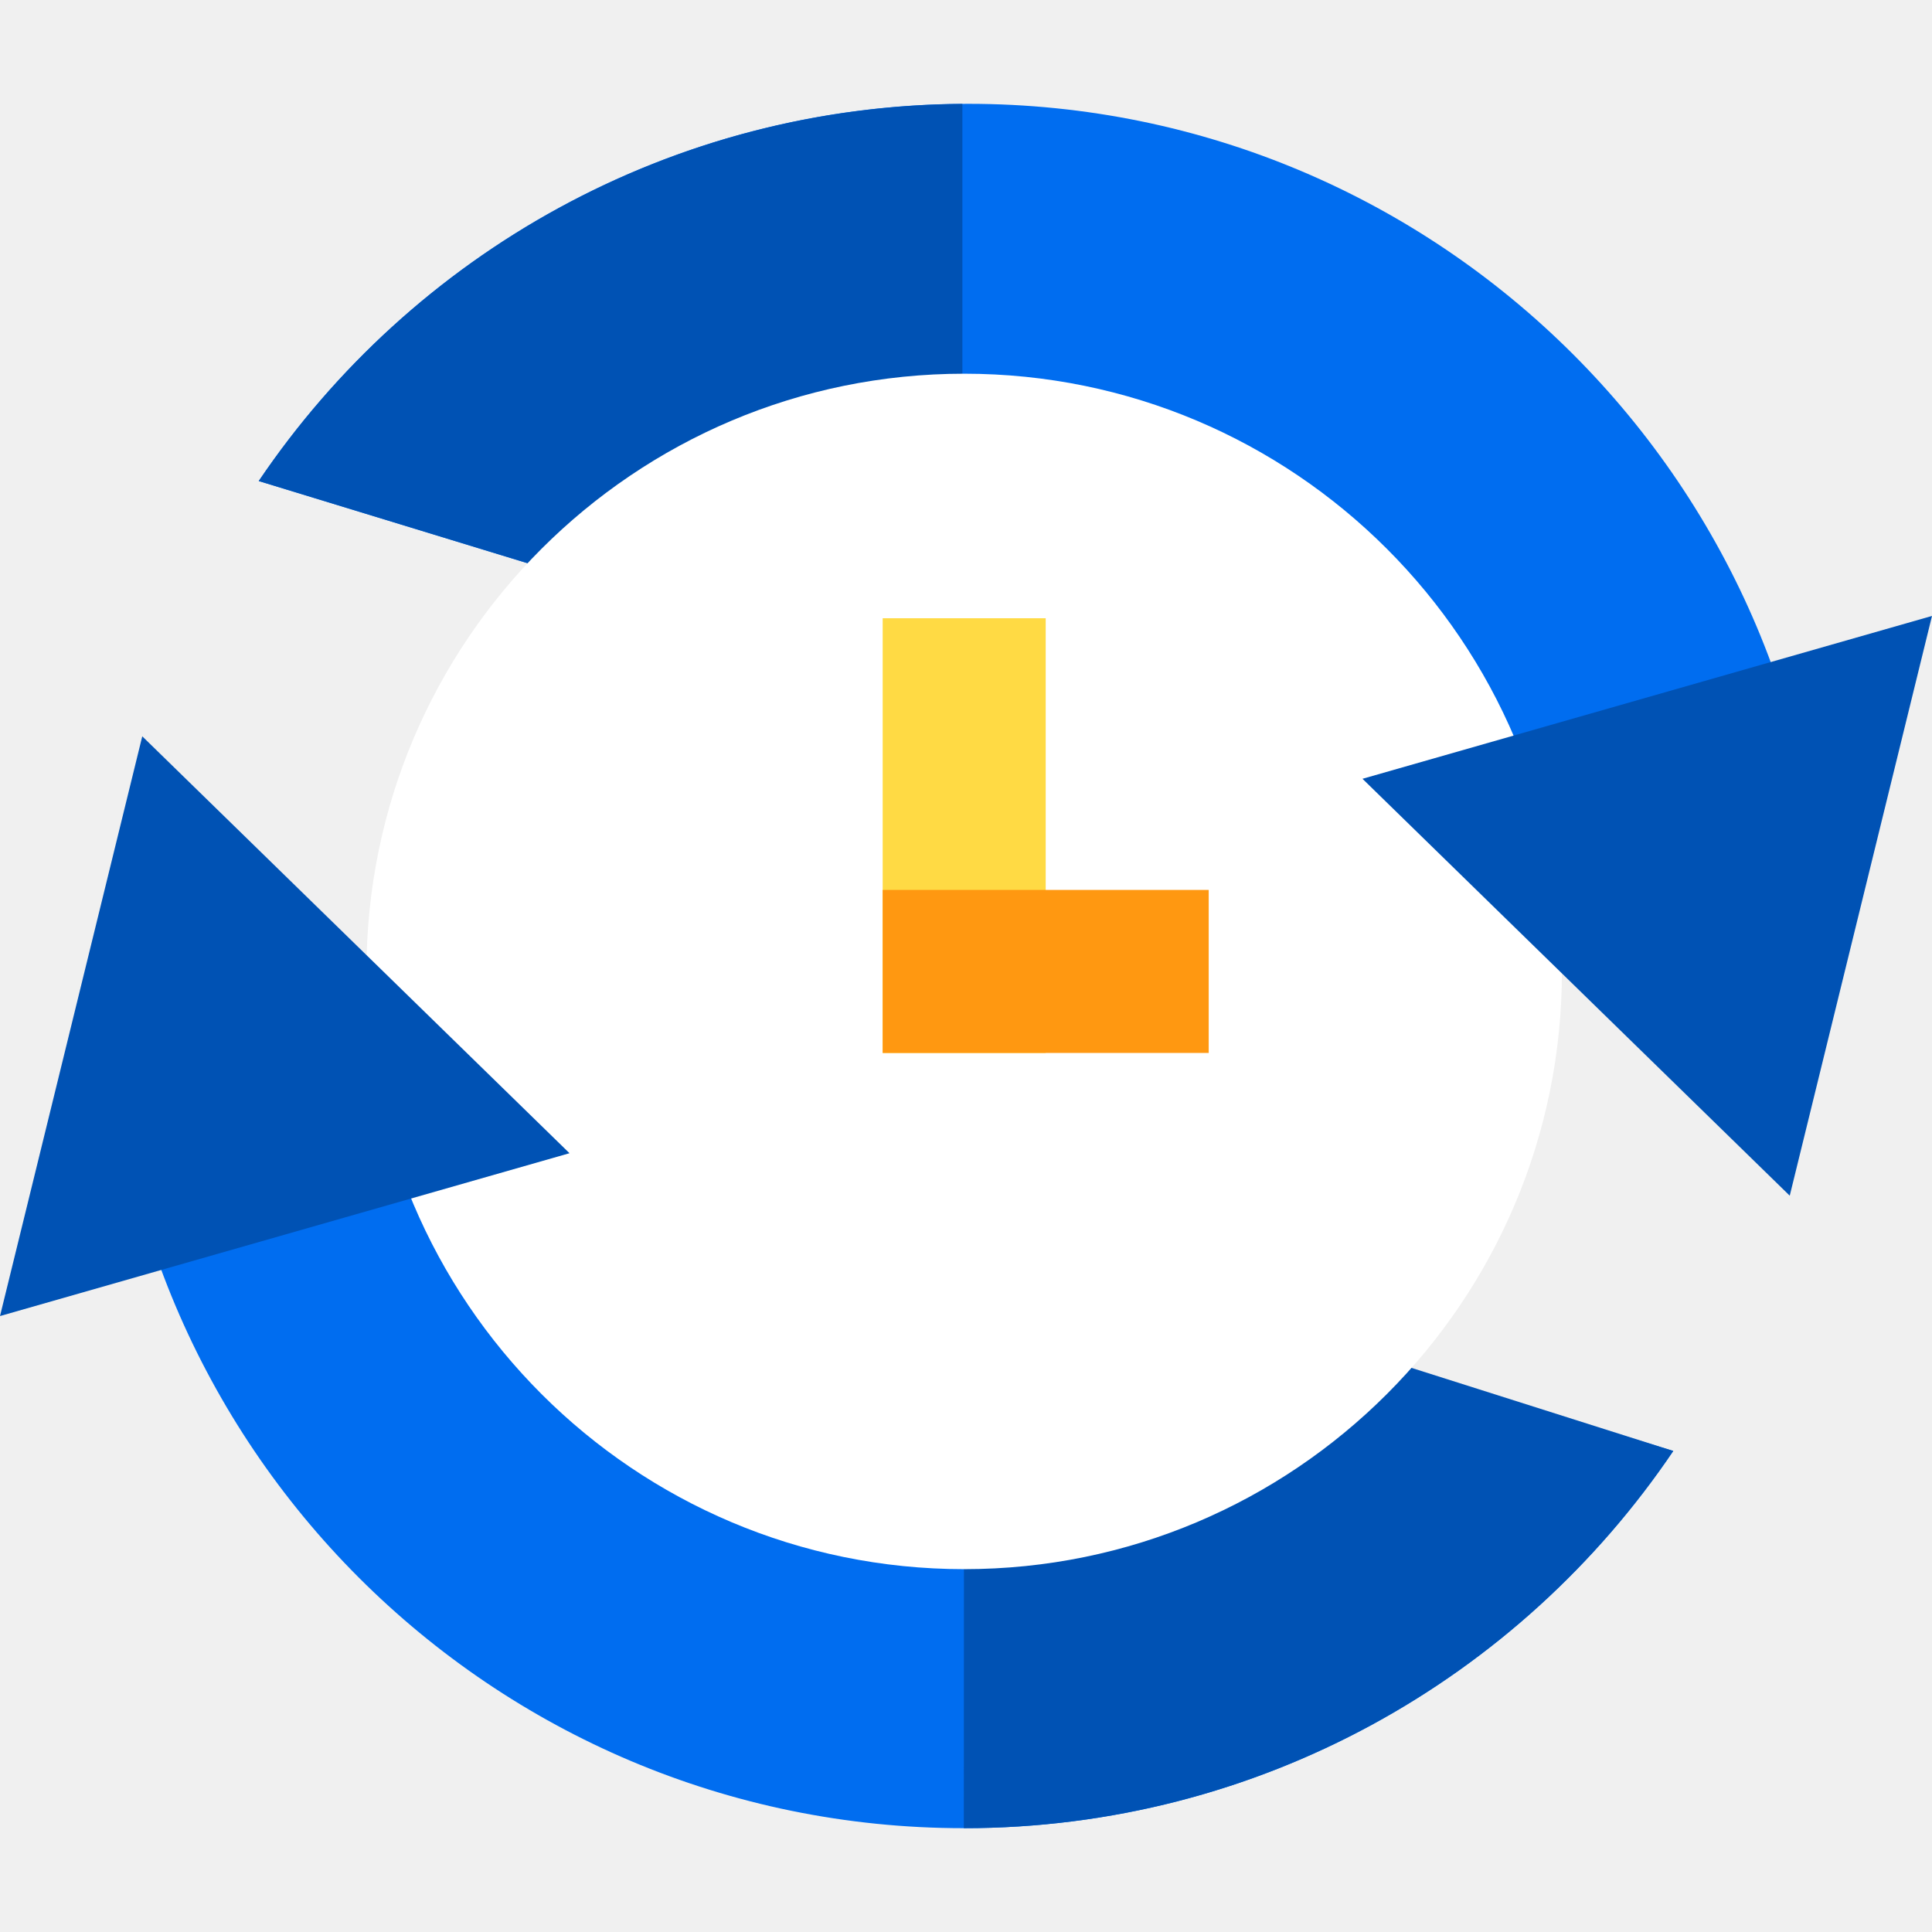
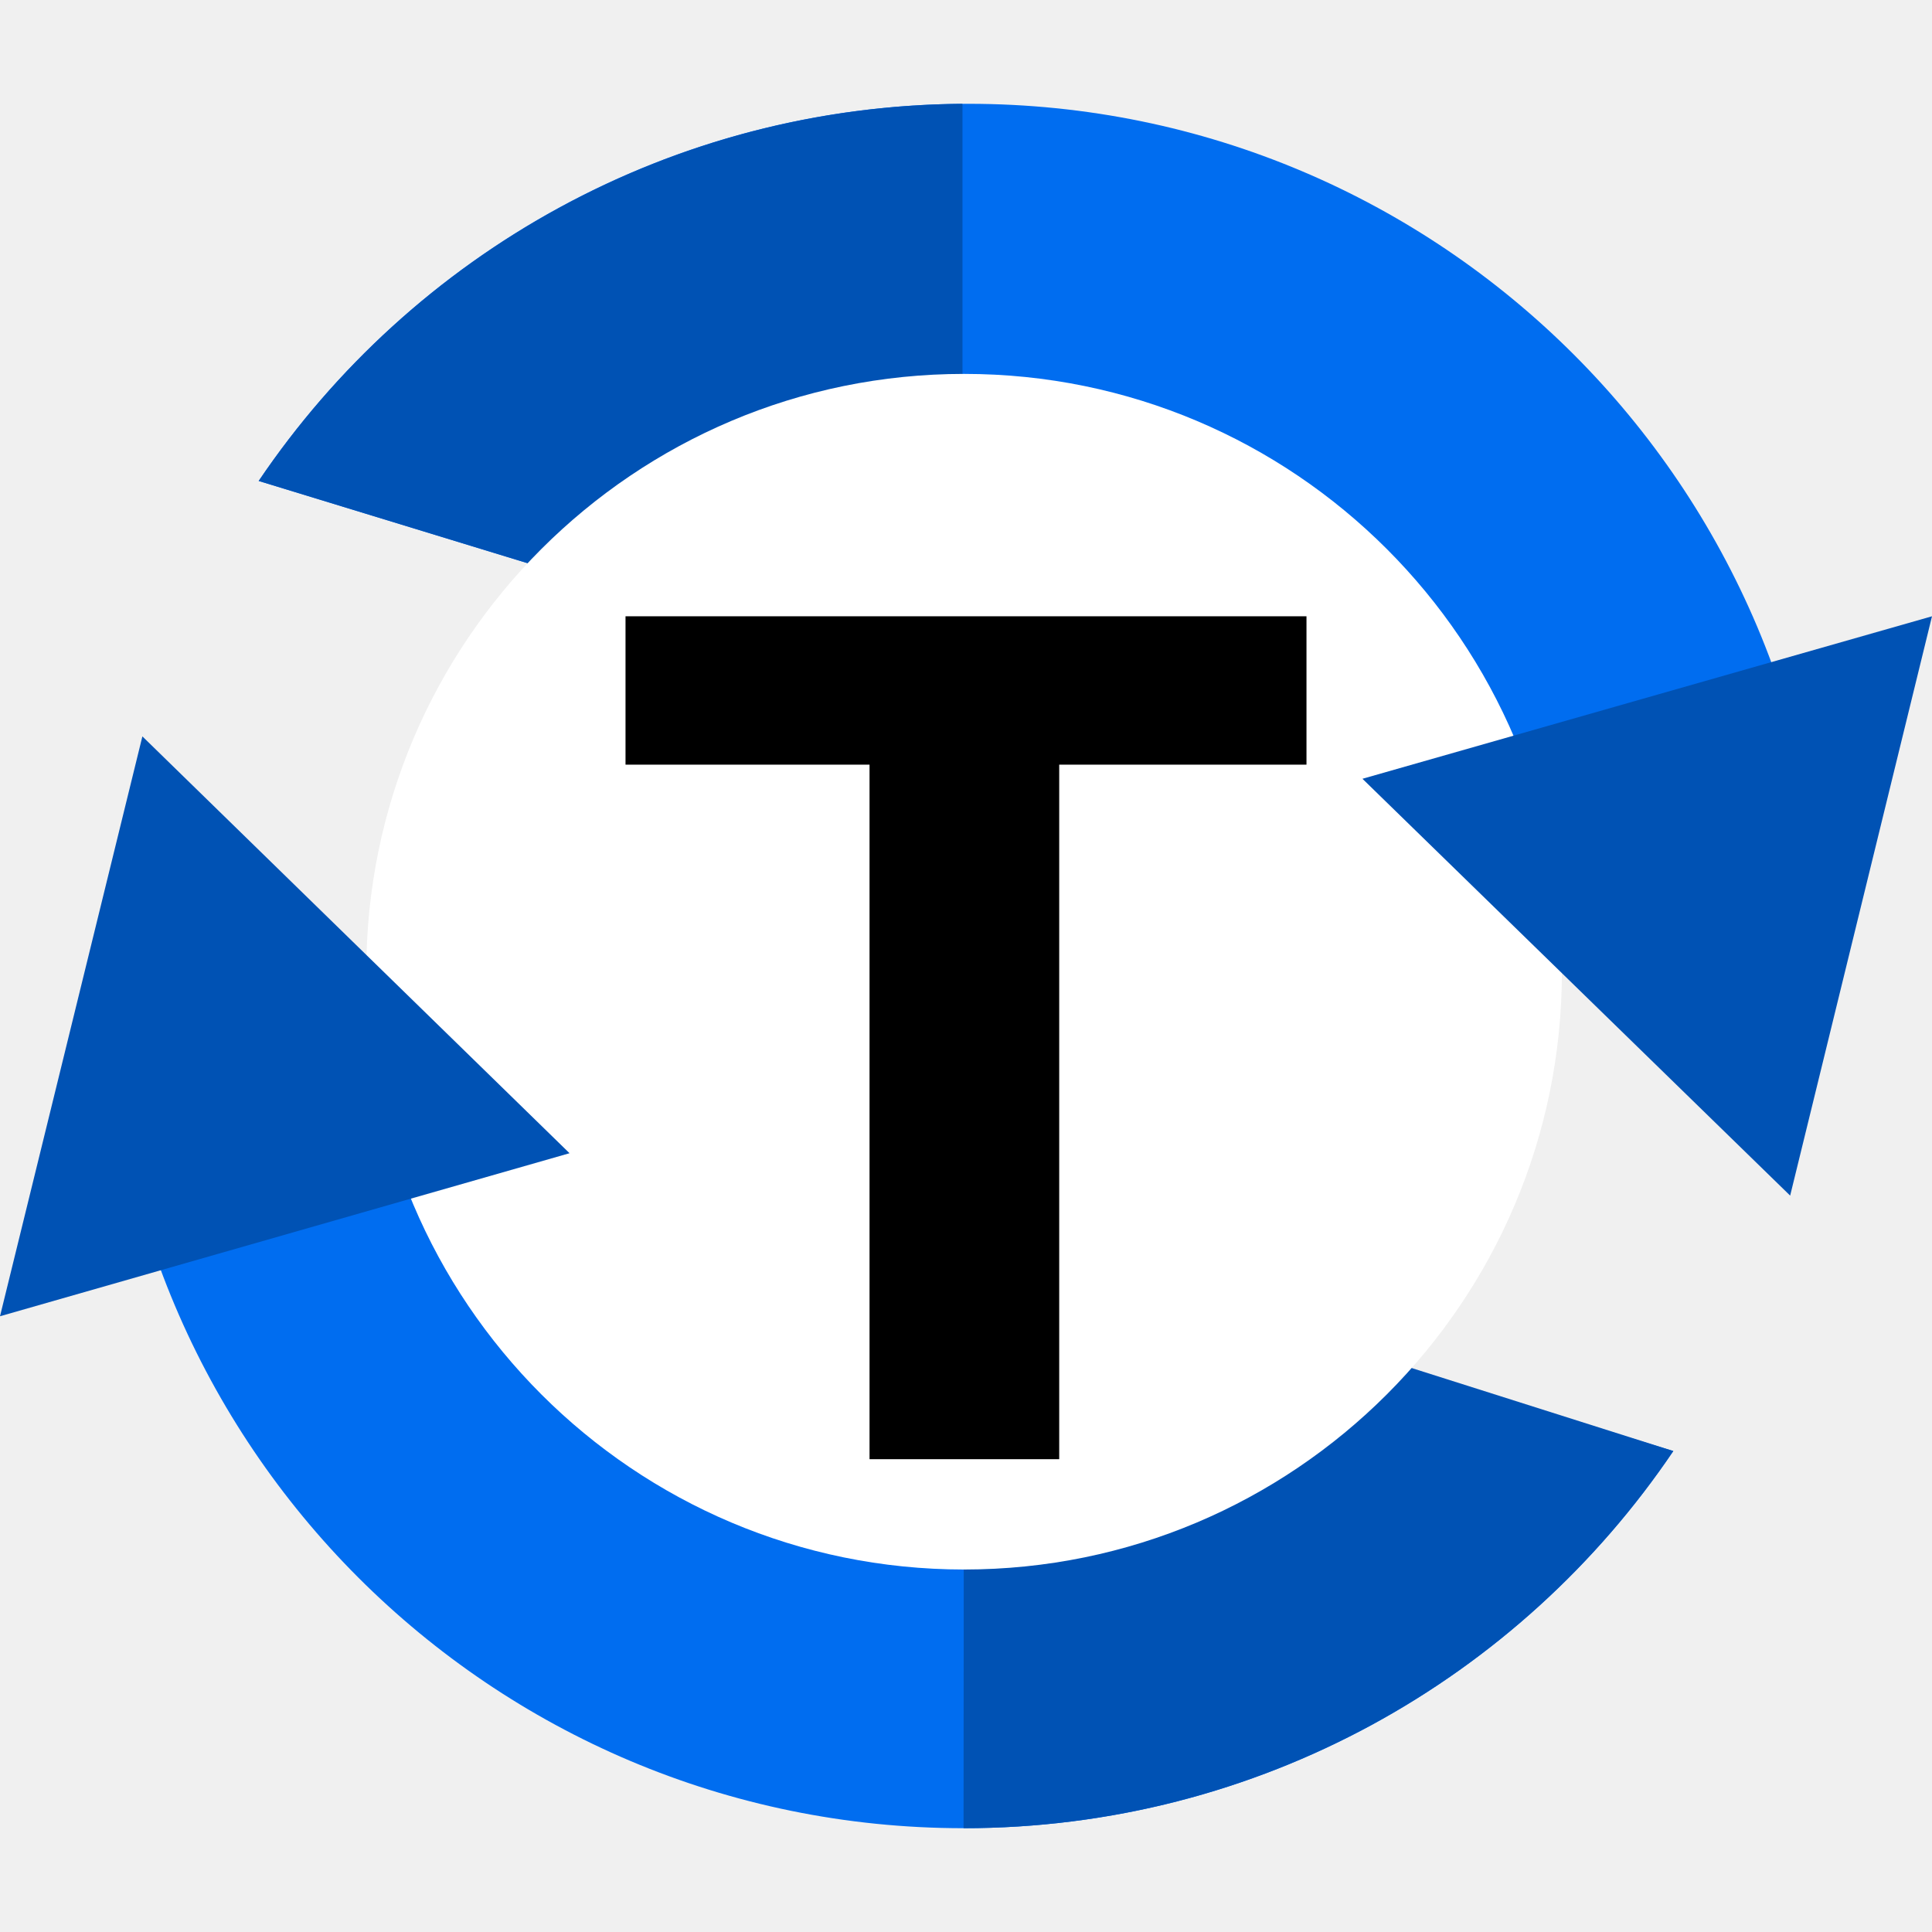
- <svg xmlns="http://www.w3.org/2000/svg" version="1.1" id="Capa_1" viewBox="0 0 355.548 355.548" xml:space="preserve">
+ <svg xmlns="http://www.w3.org/2000/svg" version="1.1" id="Capa_1" x="0px" y="0px" viewBox="0 0 355.5 355.5" style="enable-background:new 0 0 355.5 355.5;" xml:space="preserve">
+   <style type="text/css">
+ 	.st0{fill:#006DF0;}
+ 	.st1{fill:#0052B4;}
+ 	.st2{fill:#FFFFFF;}
+ 	.st3{fill-rule:evenodd;clip-rule:evenodd;}
+ </style>
  <g id="XMLID_487_">
-     <path id="XMLID_488_" style="fill:#006DF0;" d="M307.935,267.021c-28.296,41.884-76.214,69.422-130.564,69.422   c-86.962,0-157.458-70.496-157.458-157.458" />
-     <path id="XMLID_489_" style="fill:#0052B4;" d="M177.441,225.606c0,0-0.07,71.668-0.07,110.837   c54.35,0,102.268-27.538,130.564-69.422L177.441,225.606z" />
-     <path id="XMLID_37_" style="fill:#006DF0;" d="M47.614,88.527c28.295-41.884,76.214-69.422,130.564-69.422   c86.962,0,157.458,70.496,157.458,157.458" />
-     <path id="XMLID_490_" style="fill:#0052B4;" d="M177.108,19.122c-53.907,0.36-101.385,27.797-129.494,69.405l129.494,39.581V19.122   z" />
-     <circle id="XMLID_491_" style="fill:#FFFFFF;" cx="177.441" cy="178.774" r="110" />
-     <rect id="XMLID_493_" x="162.441" y="113.774" style="fill:#FFDA44;" width="30" height="80" />
-     <rect id="XMLID_33_" x="162.441" y="163.774" style="fill:#FF9811;" width="60" height="30" />
-     <polygon id="XMLID_32_" style="fill:#0052B4;" points="104.808,212.227 0,242.196 26.181,135.504  " />
-     <polygon id="XMLID_3_" style="fill:#0052B4;" points="250.741,143.322 355.548,113.352 329.368,220.044  " />
+     <path id="XMLID_488_" class="st0" d="M307.9,267c-28.3,41.9-76.2,69.4-130.6,69.4c-87,0-157.5-70.5-157.5-157.5" />
+     <path id="XMLID_489_" class="st1" d="M177.4,225.6c0,0-0.1,71.7-0.1,110.8c54.3,0,102.3-27.5,130.6-69.4L177.4,225.6z" />
+     <path id="XMLID_37_" class="st0" d="M47.6,88.5c28.3-41.9,76.2-69.4,130.6-69.4c87,0,157.5,70.5,157.5,157.5" />
+     <path id="XMLID_490_" class="st1" d="M177.1,19.1C123.2,19.5,75.7,46.9,47.6,88.5l129.5,39.6V19.1z" />
+     <circle id="XMLID_491_" class="st2" cx="177.4" cy="178.8" r="110" />
+     <polygon id="XMLID_32_" class="st1" points="104.8,212.2 0,242.2 26.2,135.5  " />
+     <polygon id="XMLID_3_" class="st1" points="250.7,143.3 355.5,113.4 329.4,220  " />
  </g>
+   <polygon class="st3" points="115.1,113.4 115.1,140.7 160,140.7 160,268.5 194.9,268.5 194.9,140.7 240.4,140.7 240.4,113.4 " />
</svg>
